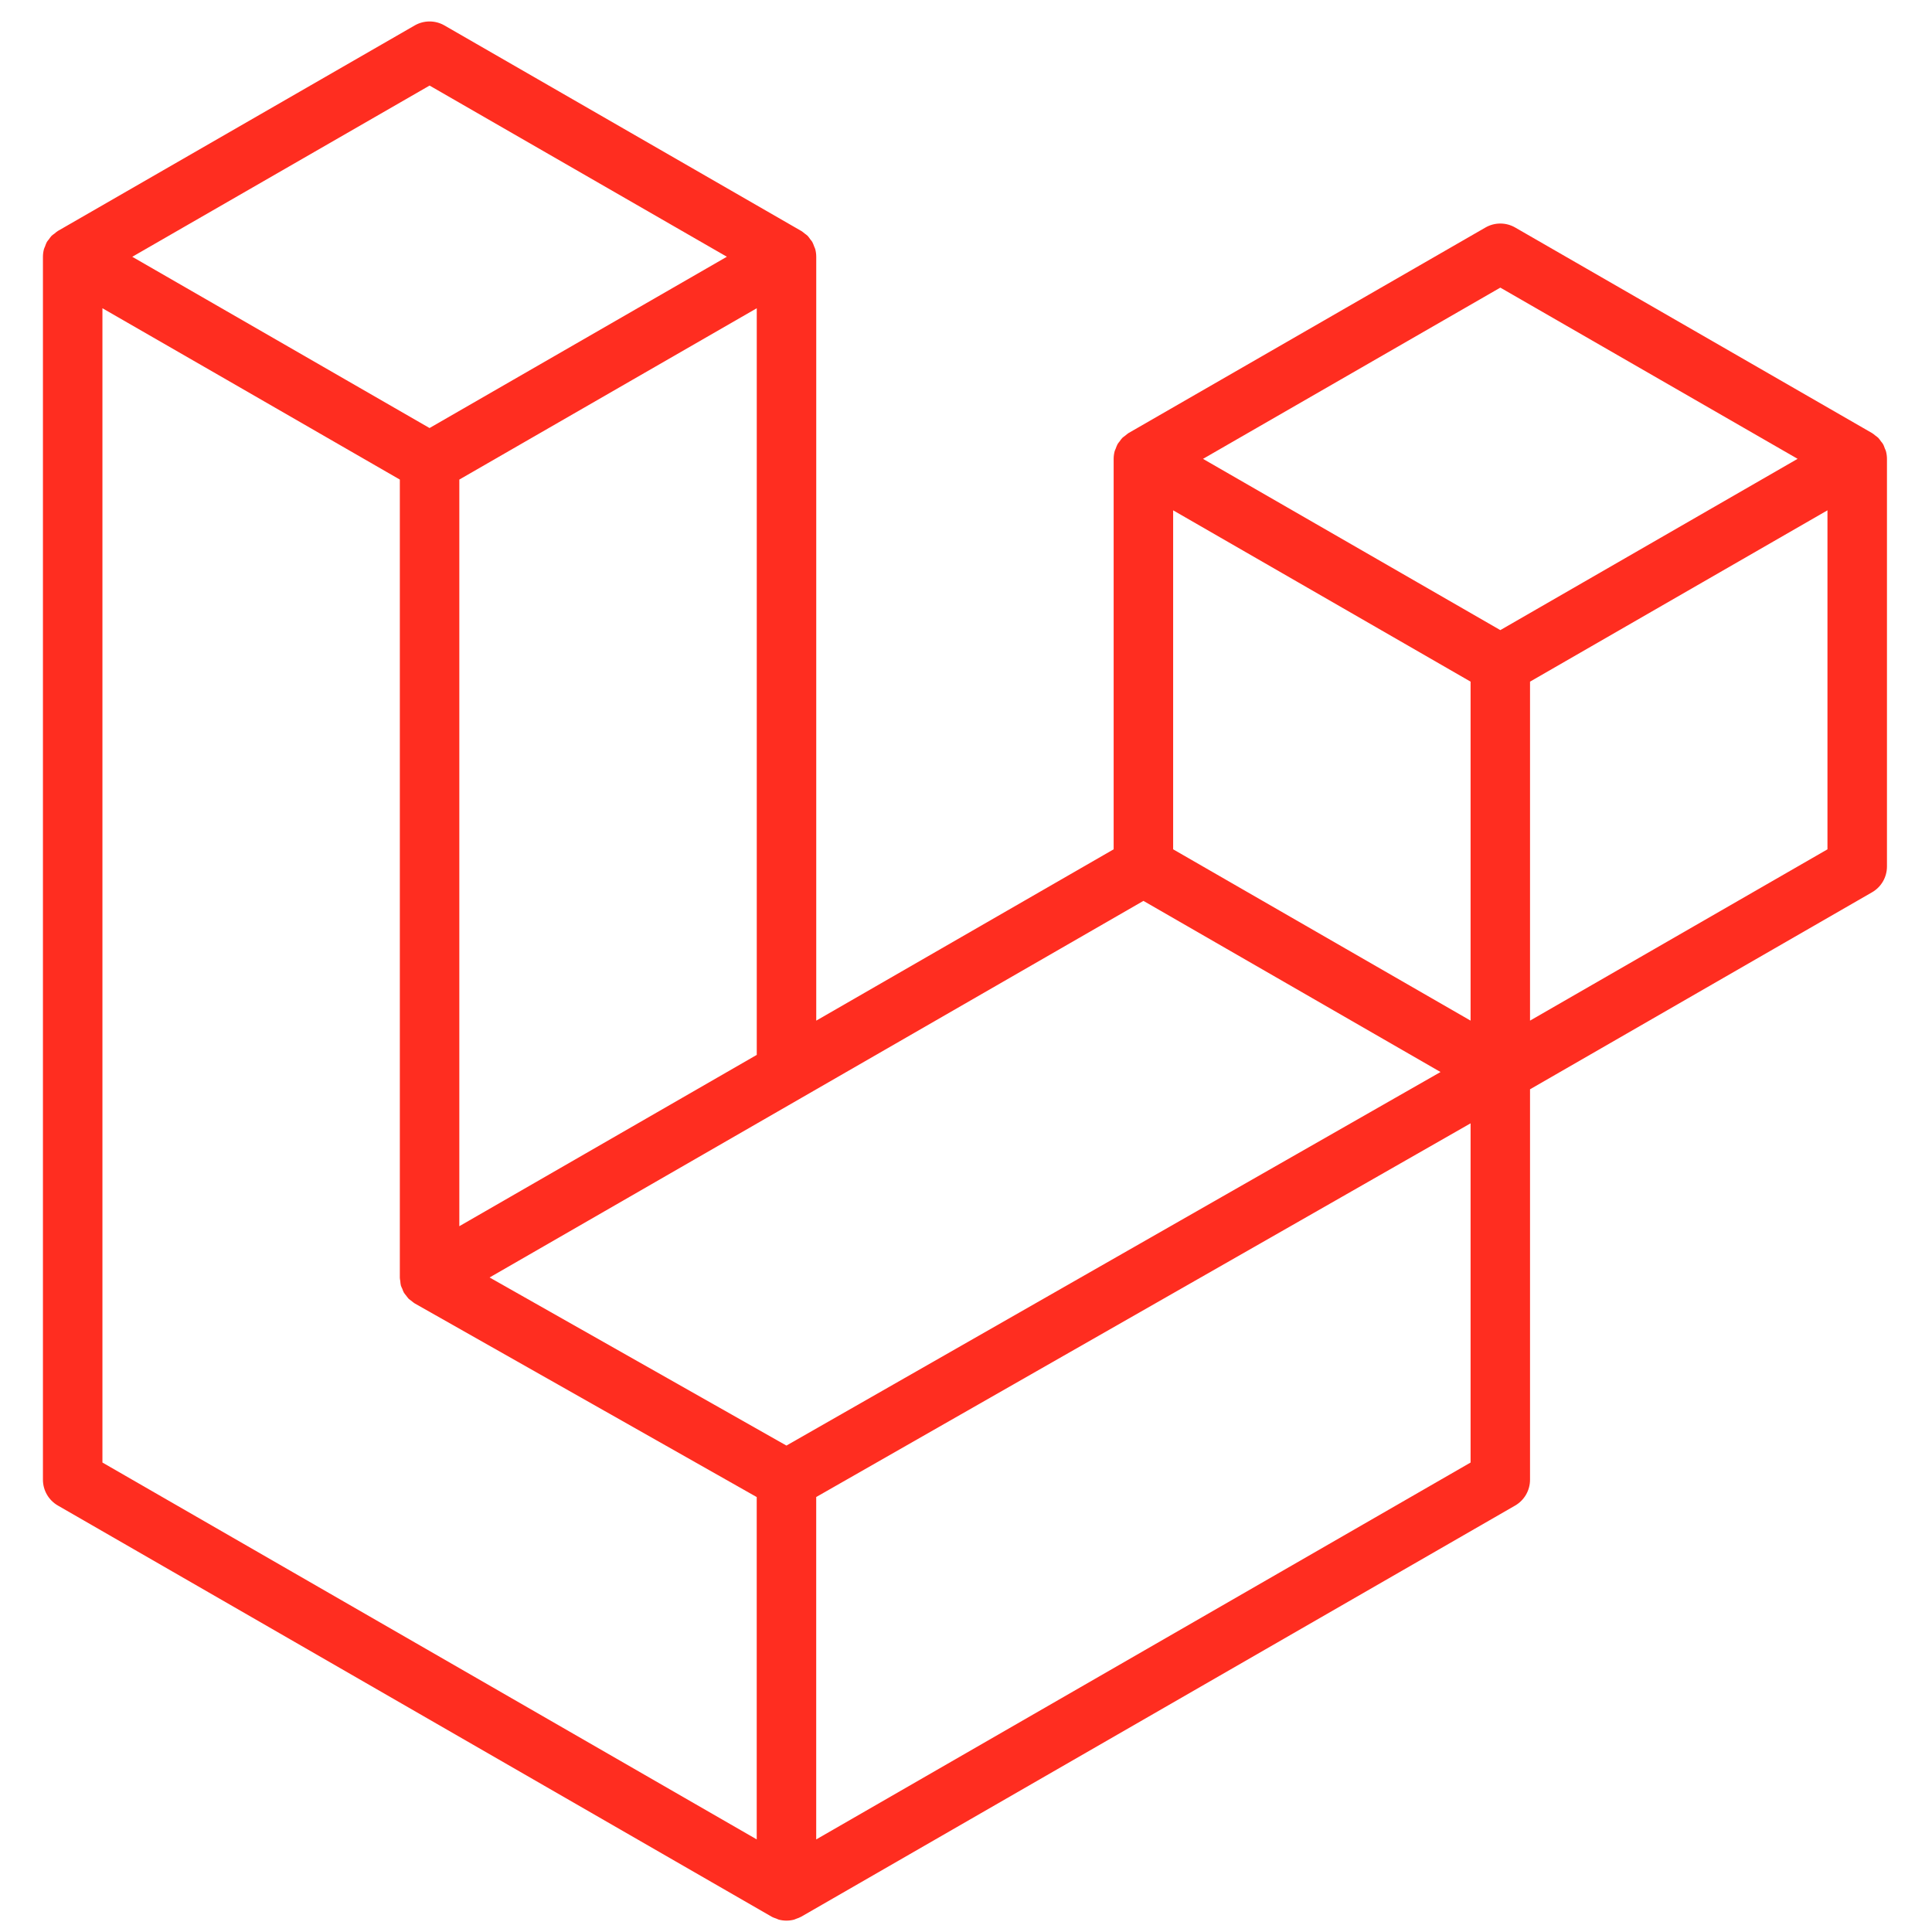
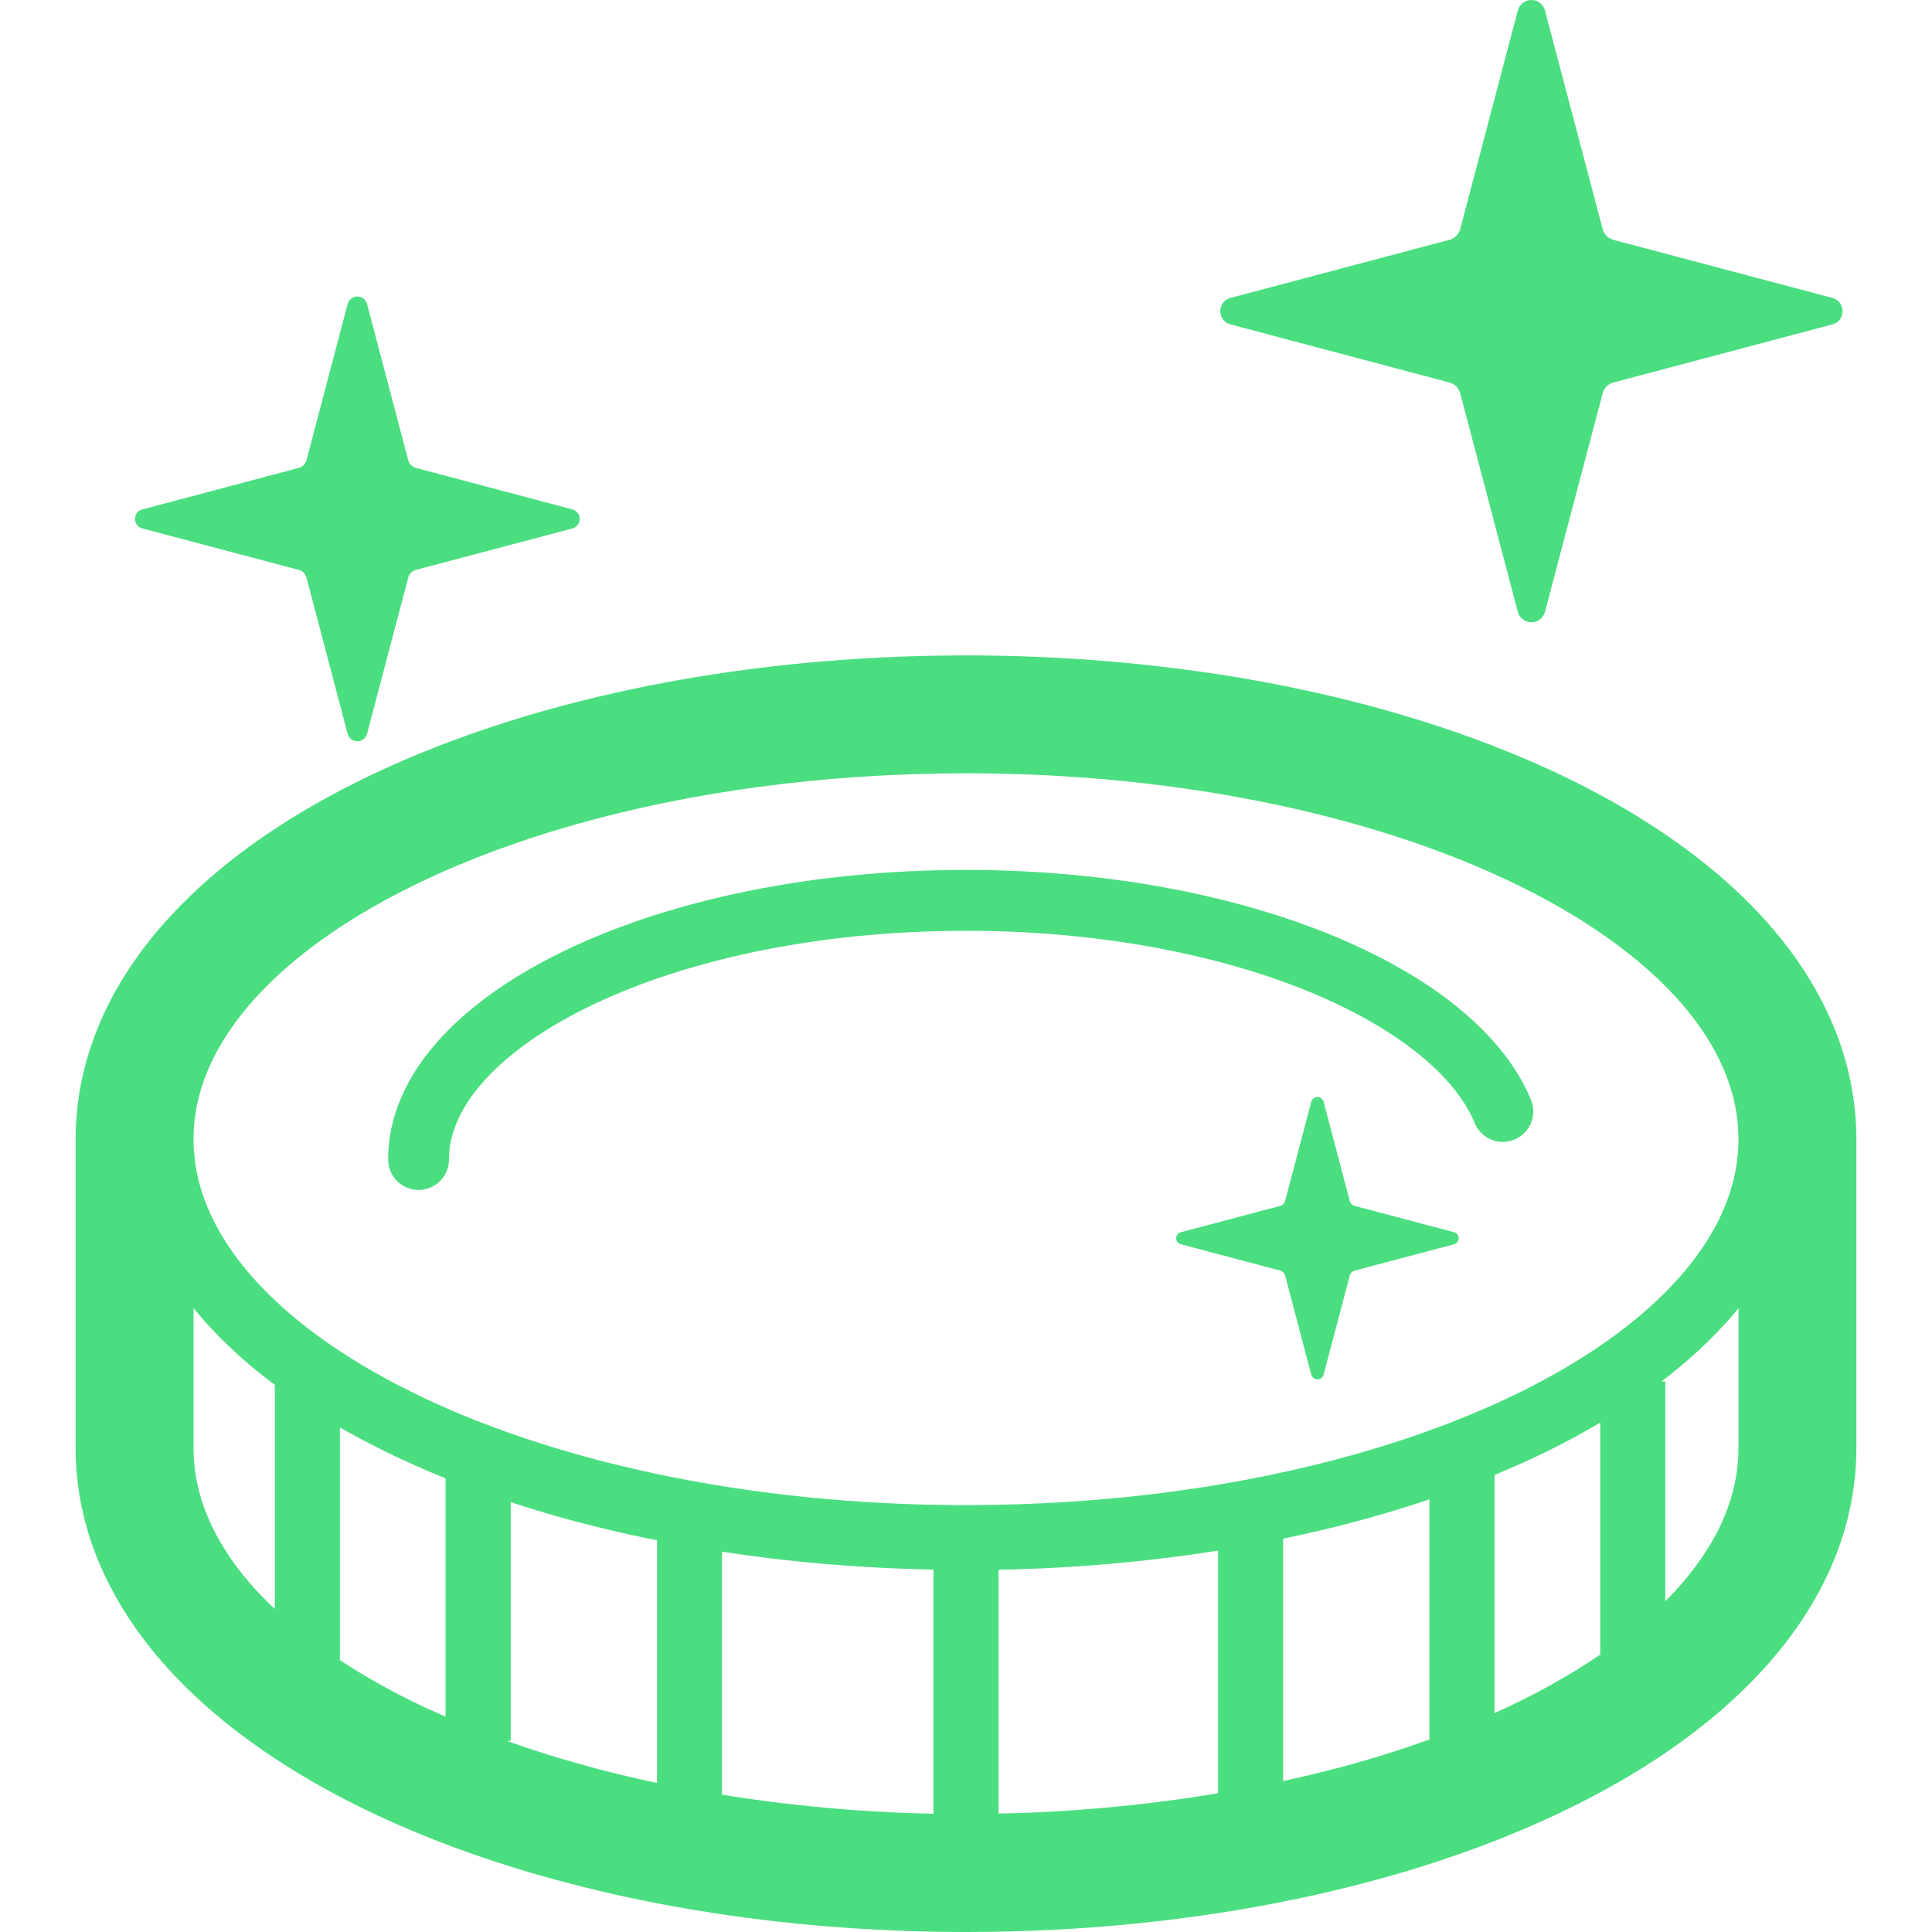
- <svg xmlns="http://www.w3.org/2000/svg" width="166" height="166" viewBox="0 0 166 166" fill="none">
-   <path fill-rule="evenodd" clip-rule="evenodd" d="M162.041 38.759C162.099 38.977 162.129 39.201 162.13 39.426V74.452C162.13 74.902 162.011 75.344 161.786 75.733C161.561 76.122 161.237 76.444 160.847 76.668L131.462 93.594V127.141C131.462 128.054 130.977 128.897 130.186 129.357L68.847 164.683C68.707 164.763 68.554 164.814 68.401 164.868C68.343 164.887 68.289 164.922 68.228 164.938C67.8 165.051 67.349 165.051 66.92 164.938C66.85 164.919 66.786 164.881 66.719 164.855C66.579 164.804 66.432 164.76 66.298 164.683L4.972 129.357C4.583 129.133 4.259 128.81 4.034 128.421C3.808 128.032 3.69 127.591 3.689 127.141L3.689 22.063C3.689 21.834 3.721 21.61 3.779 21.393C3.798 21.32 3.843 21.253 3.868 21.179C3.916 21.045 3.961 20.908 4.031 20.783C4.079 20.7 4.149 20.633 4.206 20.557C4.28 20.454 4.347 20.349 4.433 20.26C4.506 20.186 4.602 20.132 4.685 20.068C4.778 19.992 4.861 19.909 4.966 19.848L35.633 2.185C36.022 1.961 36.462 1.844 36.91 1.844C37.358 1.844 37.798 1.961 38.186 2.185L68.851 19.848H68.857C68.959 19.912 69.045 19.992 69.138 20.065C69.221 20.129 69.313 20.186 69.387 20.257C69.476 20.349 69.54 20.454 69.616 20.557C69.671 20.633 69.744 20.7 69.789 20.783C69.862 20.911 69.904 21.045 69.955 21.179C69.98 21.253 70.025 21.32 70.044 21.396C70.103 21.614 70.133 21.838 70.133 22.063V87.694L95.686 72.974V39.423C95.686 39.2 95.718 38.973 95.775 38.759C95.798 38.683 95.839 38.615 95.865 38.542C95.916 38.408 95.96 38.271 96.031 38.146C96.079 38.063 96.149 37.996 96.203 37.92C96.279 37.818 96.343 37.712 96.433 37.623C96.506 37.549 96.599 37.495 96.681 37.431C96.777 37.355 96.86 37.272 96.962 37.211L127.633 19.548C128.021 19.324 128.461 19.206 128.91 19.206C129.358 19.206 129.798 19.324 130.186 19.548L160.85 37.211C160.959 37.275 161.042 37.355 161.137 37.428C161.217 37.492 161.31 37.549 161.383 37.62C161.473 37.712 161.536 37.818 161.613 37.92C161.67 37.996 161.741 38.063 161.785 38.146C161.859 38.271 161.9 38.408 161.951 38.542C161.98 38.615 162.021 38.683 162.041 38.759ZM157.018 72.974V43.848L146.287 50.028L131.462 58.568V87.694L157.021 72.974H157.018ZM126.354 125.663V96.518L111.771 104.85L70.13 128.626V158.046L126.354 125.663ZM8.801 26.485V125.663L65.018 158.043V128.629L35.649 112L35.64 111.994L35.627 111.988C35.528 111.93 35.445 111.847 35.353 111.777C35.273 111.713 35.18 111.662 35.11 111.592L35.104 111.582C35.021 111.502 34.963 111.403 34.893 111.314C34.829 111.228 34.753 111.154 34.702 111.065L34.699 111.055C34.641 110.96 34.606 110.845 34.565 110.736C34.523 110.64 34.469 110.551 34.443 110.449C34.411 110.328 34.405 110.197 34.392 110.072C34.379 109.976 34.354 109.881 34.354 109.785V109.778V41.205L19.532 32.662L8.801 26.485ZM36.913 7.35L11.364 22.063L36.907 36.777L62.453 22.06L36.907 7.35H36.913ZM50.2 99.174L65.022 90.637V26.485L54.291 32.665L39.466 41.205V105.357L50.2 99.174ZM128.91 24.713L103.363 39.426L128.91 54.14L154.453 39.423L128.91 24.713ZM126.354 58.568L111.529 50.028L100.798 43.848V72.974L115.619 81.511L126.354 87.694V58.568ZM67.571 124.205L105.042 102.803L123.772 92.109L98.245 77.405L68.854 94.334L42.066 109.762L67.571 124.205Z" fill="#FF2D20" />
+ <svg xmlns="http://www.w3.org/2000/svg" viewBox="0 0 512 512" fill="#4ade80" role="img" aria-label="Drachme">
+   <path d="M326.27,86.016l57.667,15.304c1.504,0.307,2.726,1.536,3.072,3.049l15.203,57.667c0.41,1.693,1.899,2.883,3.631,2.883c1.749,0,3.222-1.19,3.615-2.883l15.226-57.667c0.323-1.512,1.552-2.742,3.056-3.049l57.675-15.304c1.686-0.316,2.884-1.82,2.884-3.553c0-1.749-1.198-3.222-2.884-3.56L427.74,63.606c-1.504-0.322-2.733-1.536-3.056-3.048L409.458,2.891C409.064,1.213,407.591,0,405.843,0c-1.732,0-3.222,1.213-3.631,2.891l-15.203,57.667c-0.346,1.512-1.567,2.726-3.072,3.048L326.27,78.903c-1.702,0.339-2.883,1.812-2.883,3.56C323.387,84.196,324.569,85.701,326.27,86.016z" />
+   <path d="M385.253,326.53l-26.176-6.939c-0.685-0.158-1.244-0.694-1.394-1.386l-6.9-26.175c-0.181-0.764-0.851-1.308-1.646-1.308c-0.78,0-1.457,0.544-1.646,1.308l-6.9,26.175c-0.158,0.693-0.709,1.228-1.394,1.386l-26.167,6.939c-0.772,0.15-1.316,0.828-1.316,1.615c0,0.788,0.544,1.466,1.316,1.623l26.167,6.932c0.685,0.141,1.236,0.709,1.394,1.402l6.9,26.159c0.189,0.764,0.866,1.308,1.646,1.308c0.796,0,1.465-0.544,1.646-1.308l6.9-26.159c0.15-0.693,0.709-1.261,1.394-1.402l26.176-6.932c0.756-0.157,1.308-0.835,1.308-1.623C386.56,327.357,386.009,326.68,385.253,326.53z" />
+   <path d="M37.841,140.075l41.204,10.917c1.086,0.229,1.946,1.104,2.205,2.19l10.854,41.204c0.299,1.221,1.363,2.064,2.6,2.064c1.244,0,2.3-0.843,2.592-2.064l10.862-41.204c0.229-1.086,1.119-1.961,2.198-2.19l41.212-10.917c1.205-0.252,2.063-1.339,2.063-2.568c0-1.229-0.858-2.284-2.063-2.536l-41.212-10.934c-1.079-0.236-1.969-1.086-2.198-2.174L97.296,80.636c-0.292-1.198-1.347-2.048-2.592-2.048c-1.236,0-2.3,0.85-2.6,2.048l-10.854,41.228c-0.26,1.087-1.119,1.937-2.205,2.174l-41.204,10.934c-1.229,0.252-2.072,1.307-2.072,2.536C35.769,138.736,36.612,139.824,37.841,140.075z" />
+   <path d="M396.595,276.897c-7.877-9.216-19.133-17.392-33.012-24.245h0.016c-27.68-13.706-65.638-22.094-107.583-22.118l-0.118,0.007v-0.007c-27.546,0.007-53.398,3.623-75.745,9.988c-22.347,6.365-41.156,15.439-54.705,26.467l0.023-0.016c-9.05,7.357-15.706,15.565-19.4,24.49c-2.112,5.065-3.222,10.405-3.214,15.816c0,4.451,3.608,8.066,8.066,8.066c4.459,0,8.066-3.615,8.066-8.066c0.008-3.253,0.623-6.348,1.985-9.657c2.355-5.734,7.168-12.051,14.659-18.117l0.023-0.016c11.154-9.137,28.184-17.581,48.916-23.449c20.732-5.916,45.198-9.374,71.326-9.366h0.425c39.629,0.008,75.429,8.145,100.1,20.433l0.024,0.008c12.382,6.097,21.937,13.264,27.884,20.259c2.994,3.506,5.12,6.948,6.483,10.248c1.702,4.12,6.412,6.074,10.532,4.372c4.12-1.701,6.073-6.412,4.372-10.531C403.613,286.373,400.542,281.497,396.595,276.897z" />
+   <path d="M485.912,271.966c-3.403-8.208-8.058-15.84-13.675-22.89c-5.616-7.042-12.185-13.517-19.496-19.472l-0.448-0.362l0.433,0.362c-21.961-17.849-50.862-31.492-84.338-41.07h-0.008c-33.508-9.523-71.735-14.84-112.38-14.84c-30.972,0-60.527,3.088-87.67,8.767c-27.144,5.68-51.877,13.95-73.208,24.489l-0.016,0.008c-21.307,10.571-39.424,23.442-52.87,39.14l0.244-0.3l-0.252,0.3c-6.711,7.862-12.256,16.487-16.14,25.868c-3.891,9.389-6.057,19.511-6.05,29.932v81.873c-0.007,10.43,2.159,20.559,6.05,29.948c3.403,8.208,8.059,15.832,13.675,22.882c5.624,7.05,12.185,13.517,19.494,19.472l0.016,0.008c21.961,17.833,50.853,31.507,84.33,41.069l0.18,0.04C177.255,506.683,215.418,511.992,256,512h0.008c30.964-0.008,60.518-3.096,87.662-8.775c27.144-5.68,51.877-13.958,73.208-24.49l0.015-0.015c21.307-10.572,39.416-23.45,52.87-39.133l0.008-0.015c6.711-7.846,12.248-16.462,16.132-25.852l-0.244,0.575l0.252-0.575c3.883-9.39,6.05-19.519,6.05-29.948v-81.873C491.961,291.477,489.795,281.355,485.912,271.966z M72.838,426.409c-2.481-2.339-4.797-4.718-6.86-7.121c-4.892-5.734-8.563-11.602-11.013-17.51c-2.45-5.923-3.678-11.886-3.678-18.006v-37.116c4.781,5.9,10.429,11.469,16.817,16.684c1.537,1.236,3.112,2.458,4.734,3.671V426.409z M118.083,454.932c-3.111-1.355-6.175-2.742-9.114-4.206c-6.845-3.387-13.147-7.003-18.896-10.775v-61.676c8.578,4.923,17.951,9.436,28.01,13.501V454.932z M174.111,472.505c-14.194-3.002-27.514-6.759-39.794-11.146h1.016v-63.29c3.946,1.307,7.995,2.544,12.122,3.726c8.539,2.426,17.456,4.552,26.656,6.404V472.505z M247.375,480.657c-19.519-0.394-38.282-2.174-56.021-5.041v-64.401c17.841,2.756,36.604,4.371,56.021,4.75V480.657z M322.804,475.23c-18.369,3.064-37.856,4.986-58.179,5.38v-64.607c20.196-0.394,39.708-2.15,58.179-5.081V475.23z M378.833,460.965c-6.081,2.206-12.414,4.254-19.008,6.128c-6.364,1.812-12.996,3.426-19.786,4.907v-64.228c13.651-2.82,26.632-6.333,38.794-10.437V460.965z M424.085,438.484c-8.16,5.593-17.55,10.792-28.018,15.517v-63.125c5.041-2.088,9.933-4.278,14.604-6.585c4.671-2.324,9.137-4.758,13.414-7.279V438.484z M460.713,383.771c0,6.12-1.228,12.084-3.686,18.006c-3.151,7.656-8.436,15.274-15.707,22.576v-58.242h-1.024c7.152-5.459,13.493-11.28,18.826-17.51c0.543-0.638,1.063-1.284,1.59-1.93V383.771z M457.027,319.89c-4.253,10.334-12.367,20.59-24.024,30.082c-17.448,14.241-42.756,26.593-73.177,35.233c-30.412,8.665-65.922,13.667-103.825,13.667c-57.746,0.024-109.978-11.658-147.031-30.035c-18.526-9.16-33.209-19.967-42.992-31.444c-4.892-5.727-8.563-11.595-11.013-17.502c-2.45-5.924-3.678-11.879-3.678-17.991s1.228-12.067,3.678-17.991c4.27-10.342,12.367-20.598,24.033-30.074c17.456-14.25,42.756-26.608,73.177-35.249c30.413-8.656,65.93-13.651,103.826-13.651c57.746-0.032,109.969,11.658,147.023,30.027c18.534,9.153,33.224,19.976,42.992,31.436c4.899,5.727,8.57,11.595,11.012,17.51c2.458,5.924,3.686,11.878,3.686,17.991S459.485,313.966,457.027,319.89z" />
</svg>
